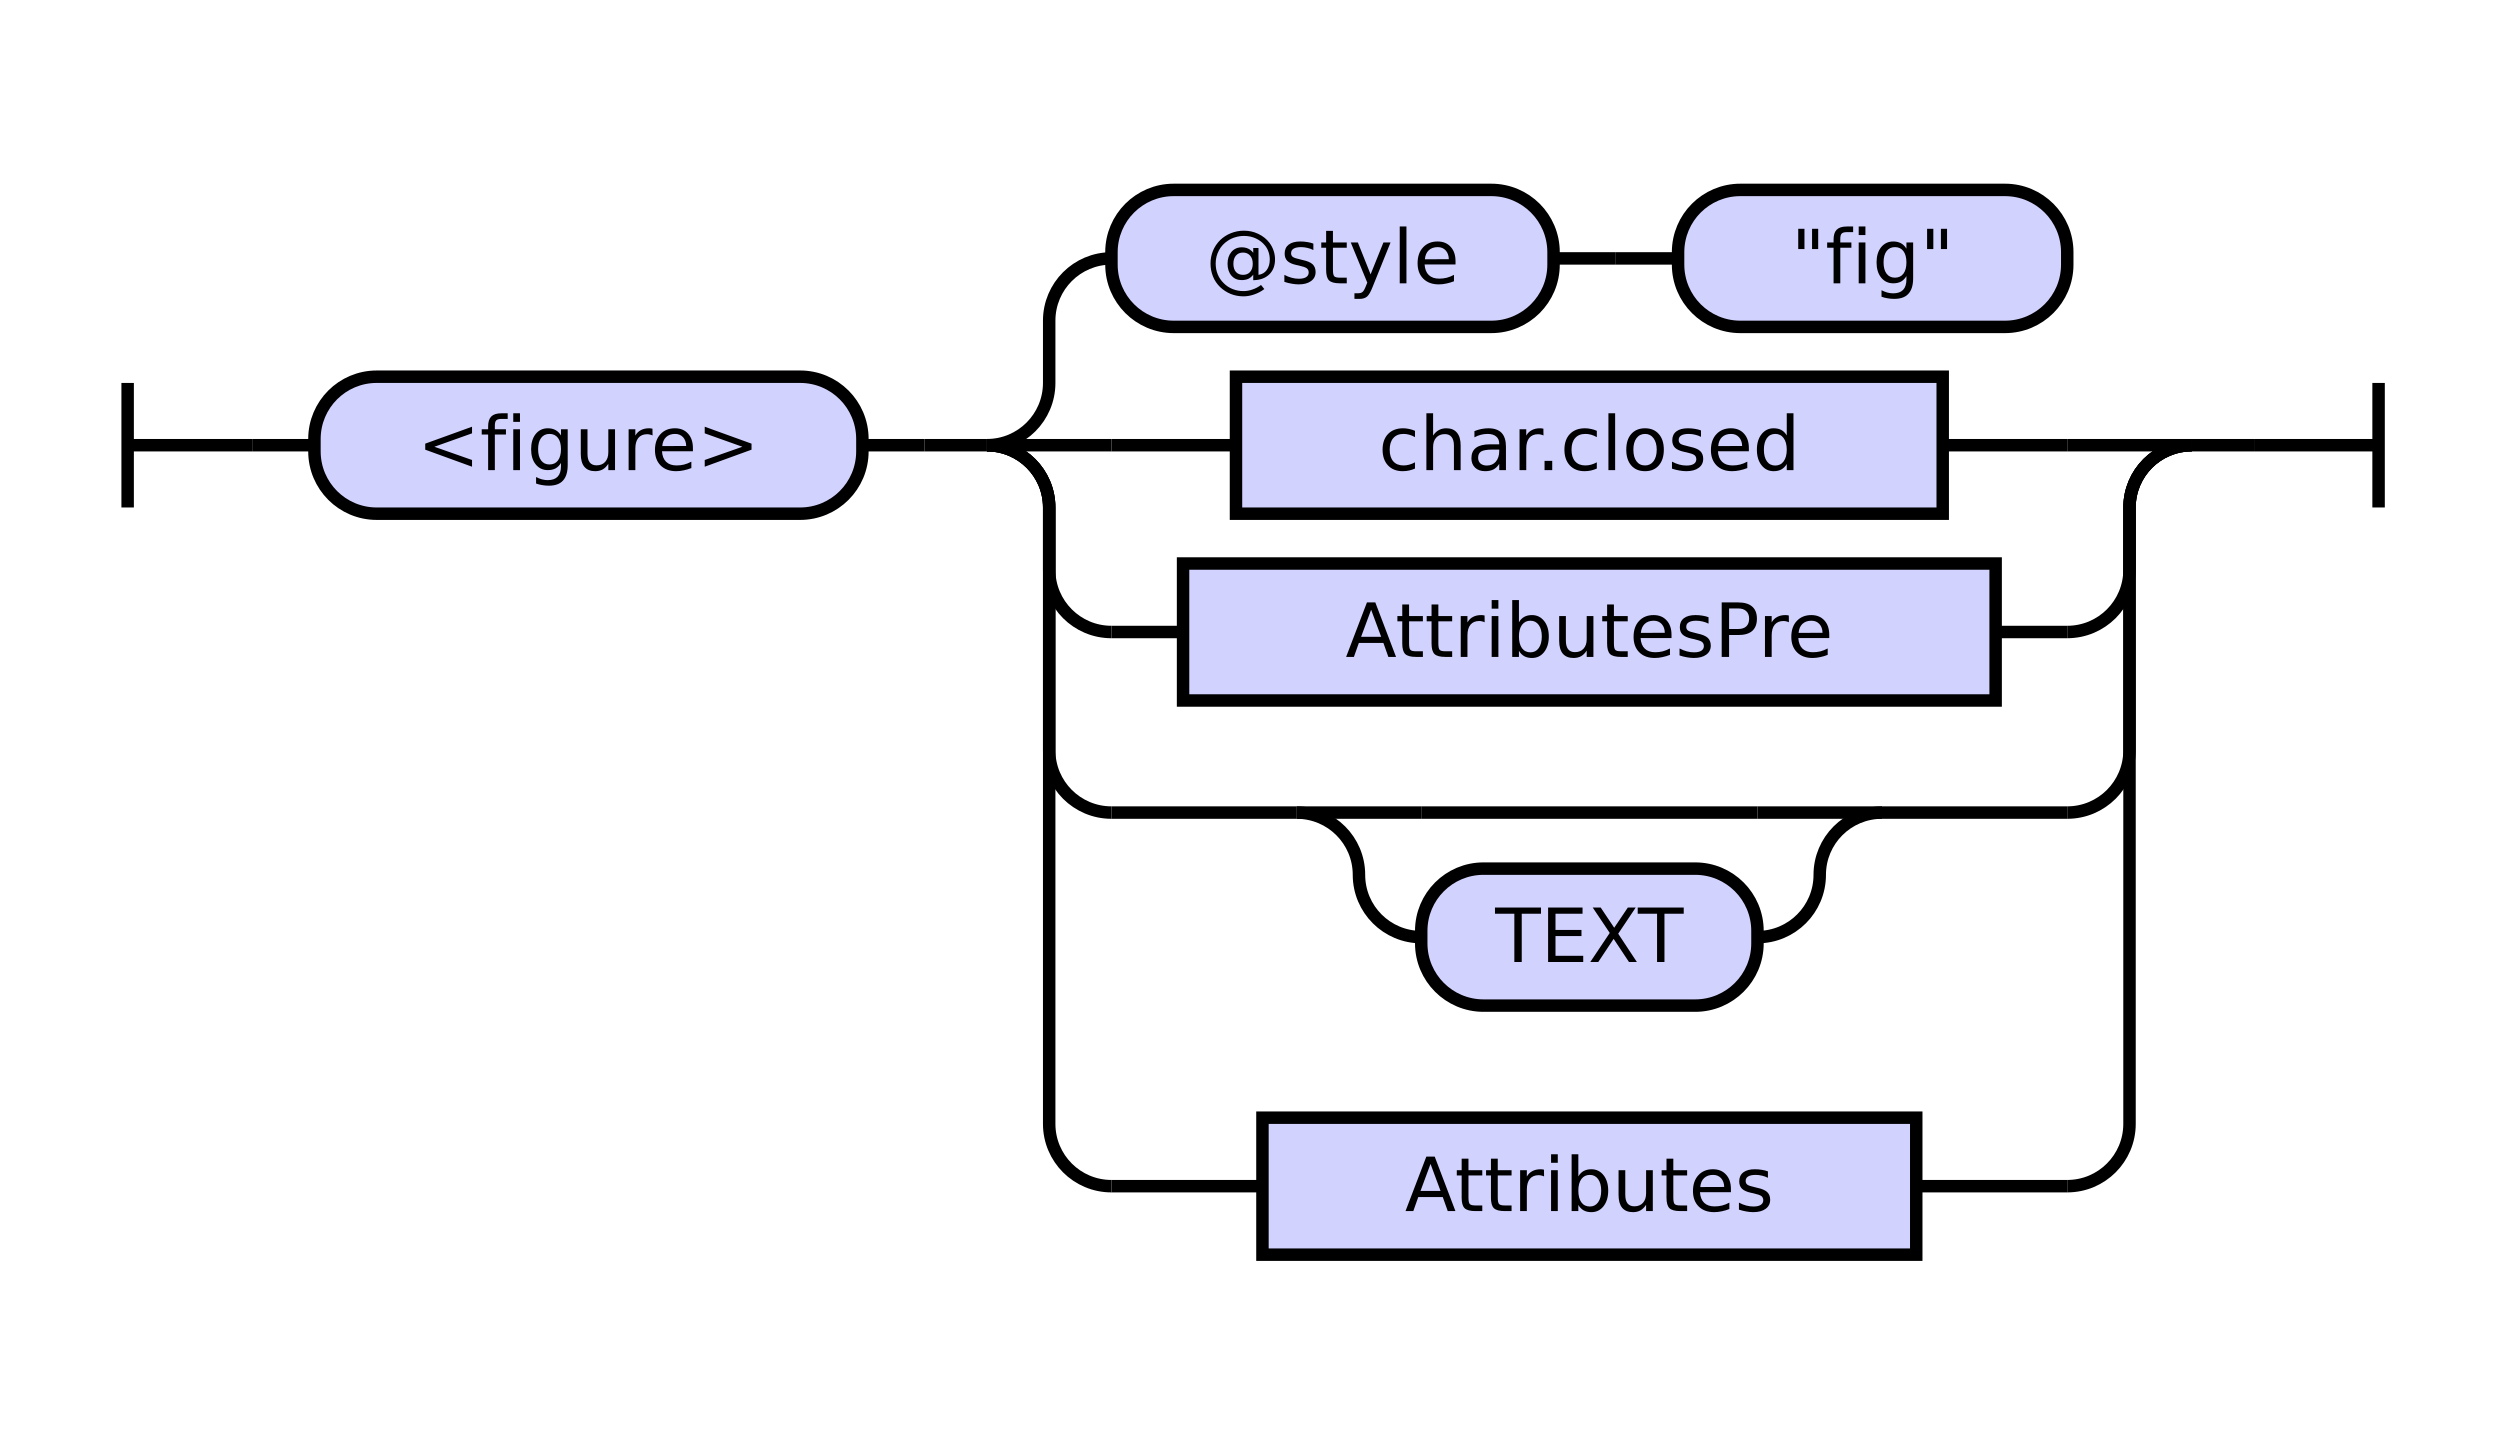
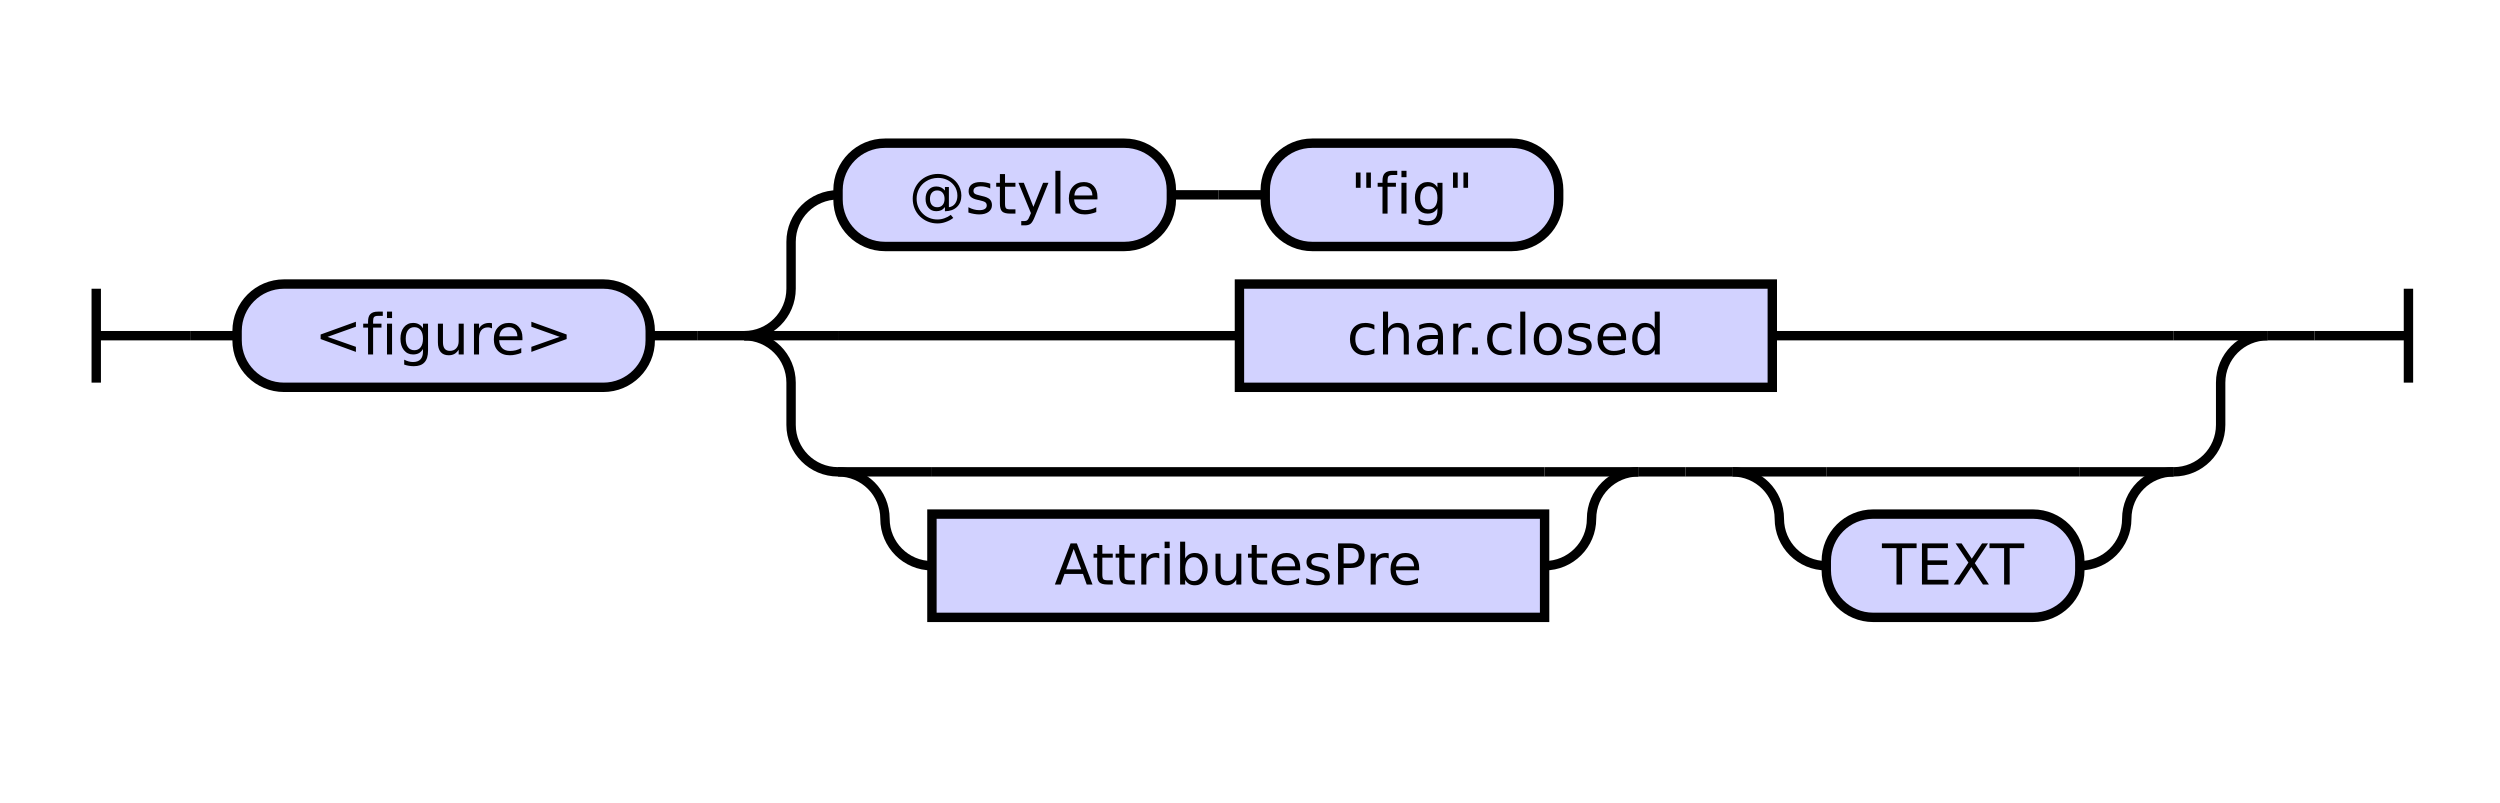
- <svg xmlns="http://www.w3.org/2000/svg" class="railroad-diagram" height="231" viewBox="0 0 401.5 231" width="401.5">
+ <svg xmlns="http://www.w3.org/2000/svg" class="railroad-diagram" height="171" viewBox="0 0 532.5 171" width="532.5">
  <g transform="translate(.5 .5)">
    <style>/*  */

    svg.railroad-diagram {
        background-color: hsl(30,20%,95%);
    }
    svg.railroad-diagram path {
        stroke-width: 2;
        stroke: black;
        fill: none;
    }
    svg.railroad-diagram text {
        font-size: 12px;
        text-anchor: middle;
        font-family: DejaVu Sans;
    }
    svg.railroad-diagram text.label {
        text-anchor:start;
    }
    svg.railroad-diagram text.comment {
        font-family: DejaVu Sans;
        font-size: 14px;
    }
    svg.railroad-diagram rect{
        stroke-width: 2;
        stroke: black;
        fill: rgb(210, 210, 255);
    }
    svg.railroad-diagram rect.group-box {
        stroke: gray;
        stroke-dasharray: 10 5;
        fill: none;
    }
    .terminal {
        font-family: DejaVu Sans;
    }
    svg.railroad-diagram g.altterminal rect {
        fill: rgb(251, 252, 207)
    }

/*  */
</style>
    <g>
      <path d="M 20 61 v 20 m 0 -10 h 20" />
    </g>
    <path d="M 40 71 h 10" />
    <g>
      <path d="M 50 71 h 0.0" />
-       <path d="M 351.5 71 h 0.0" />
+       <path d="M 482.5 71 h 0.0" />
      <g>
        <path d="M 50.0 71 h 0.0" />
-         <path d="M 351.5 71 h 0.0" />
+         <path d="M 482.5 71 h 0.0" />
        <g class="terminal ">
          <path d="M 50.0 71 h 0.0" />
          <path d="M 138.0 71 h 0.0" />
          <rect height="22" rx="10" ry="10" width="88.0" x="50.0" y="60" />
          <text x="94.0" y="75">&lt;figure&gt;</text>
        </g>
        <path d="M 138.0 71 h 10" />
        <path d="M 148.0 71 h 10" />
        <g>
          <path d="M 158.0 71 h 0.0" />
-           <path d="M 351.5 71 h 0.0" />
+           <path d="M 482.5 71 h 0.0" />
          <path d="M 158.0 71 a 10 10 0 0 0 10 -10 v -10 a 10 10 0 0 1 10 -10" />
          <g>
            <path d="M 178.0 41 h 0.0" />
            <path d="M 331.5 41 h 0.0" />
            <g class="terminal ">
              <path d="M 178.0 41 h 0.0" />
              <path d="M 249.0 41 h 0.0" />
              <rect height="22" rx="10" ry="10" width="71.0" x="178.0" y="30" />
              <text x="213.5" y="45">@style</text>
            </g>
            <path d="M 249.0 41 h 10" />
            <path d="M 259.0 41 h 10" />
            <g class="terminal ">
              <path d="M 269.0 41 h 0.0" />
              <path d="M 331.5 41 h 0.0" />
              <rect height="22" rx="10" ry="10" width="62.5" x="269.0" y="30" />
              <text x="300.25" y="45">"fig"</text>
            </g>
          </g>
          <path d="M 158.0 71 h 20" />
          <g class="non-terminal ">
-             <path d="M 178.0 71 h 20.0" />
-             <path d="M 311.5 71 h 20.0" />
-             <rect height="22" width="113.5" x="198.0" y="60" />
-             <text x="254.75" y="75">char.closed</text>
+             <path d="M 178.0 71 h 85.5" />
+             <path d="M 377.0 71 h 85.5" />
+             <rect height="22" width="113.5" x="263.5" y="60" />
+             <text x="320.25" y="75">char.closed</text>
          </g>
-           <path d="M 331.5 71 h 20" />
-           <path d="M 158.0 71 a 10 10 0 0 1 10 10 v 10 a 10 10 0 0 0 10 10" />
-           <g class="non-terminal ">
-             <path d="M 178.0 101 h 11.5" />
-             <path d="M 320.0 101 h 11.5" />
-             <rect height="22" width="130.5" x="189.5" y="90" />
-             <text x="254.75" y="105">AttributesPre</text>
-           </g>
-           <path d="M 331.5 101 a 10 10 0 0 0 10 -10 v -10 a 10 10 0 0 1 10 -10" />
-           <path d="M 158.0 71 a 10 10 0 0 1 10 10 v 39 a 10 10 0 0 0 10 10" />
+           <path d="M 462.5 71 h 20" />
+           <path d="M 158.0 71 a 10 10 0 0 1 10 10 v 9 a 10 10 0 0 0 10 10" />
          <g>
-             <path d="M 178.0 130 h 29.75" />
-             <path d="M 301.75 130 h 29.75" />
+             <path d="M 178.0 100 h 0.0" />
+             <path d="M 462.5 100 h 0.0" />
            <g>
-               <path d="M 207.75 130 h 0.0" />
-               <path d="M 301.75 130 h 0.0" />
-               <path d="M 207.75 130 h 20" />
+               <path d="M 178.0 100 h 0.0" />
+               <path d="M 348.5 100 h 0.0" />
+               <path d="M 178.0 100 h 20" />
              <g>
-                 <path d="M 227.75 130 h 54.0" />
+                 <path d="M 198.0 100 h 130.5" />
              </g>
-               <path d="M 281.75 130 h 20" />
-               <path d="M 207.75 130 a 10 10 0 0 1 10 10 v 0 a 10 10 0 0 0 10 10" />
-               <g class="terminal ">
-                 <path d="M 227.75 150 h 0.0" />
-                 <path d="M 281.75 150 h 0.0" />
-                 <rect height="22" rx="10" ry="10" width="54.0" x="227.75" y="139" />
-                 <text x="254.75" y="154">TEXT</text>
+               <path d="M 328.5 100 h 20" />
+               <path d="M 178.0 100 a 10 10 0 0 1 10 10 v 0 a 10 10 0 0 0 10 10" />
+               <g class="non-terminal ">
+                 <path d="M 198.0 120 h 0.0" />
+                 <path d="M 328.5 120 h 0.0" />
+                 <rect height="22" width="130.5" x="198.0" y="109" />
+                 <text x="263.25" y="124">AttributesPre</text>
              </g>
-               <path d="M 281.75 150 a 10 10 0 0 0 10 -10 v 0 a 10 10 0 0 1 10 -10" />
+               <path d="M 328.5 120 a 10 10 0 0 0 10 -10 v 0 a 10 10 0 0 1 10 -10" />
+             </g>
+             <path d="M 348.5 100 h 10" />
+             <path d="M 358.5 100 h 10" />
+             <g>
+               <path d="M 368.5 100 h 0.0" />
+               <path d="M 462.5 100 h 0.0" />
+               <g>
+                 <path d="M 368.5 100 h 0.0" />
+                 <path d="M 462.5 100 h 0.0" />
+                 <path d="M 368.5 100 h 20" />
+                 <g>
+                   <path d="M 388.5 100 h 54.0" />
+                 </g>
+                 <path d="M 442.5 100 h 20" />
+                 <path d="M 368.5 100 a 10 10 0 0 1 10 10 v 0 a 10 10 0 0 0 10 10" />
+                 <g class="terminal ">
+                   <path d="M 388.5 120 h 0.0" />
+                   <path d="M 442.5 120 h 0.0" />
+                   <rect height="22" rx="10" ry="10" width="54.0" x="388.5" y="109" />
+                   <text x="415.5" y="124">TEXT</text>
+                 </g>
+                 <path d="M 442.5 120 a 10 10 0 0 0 10 -10 v 0 a 10 10 0 0 1 10 -10" />
+               </g>
            </g>
          </g>
-           <path d="M 331.5 130 a 10 10 0 0 0 10 -10 v -39 a 10 10 0 0 1 10 -10" />
-           <path d="M 158.0 71 a 10 10 0 0 1 10 10 v 99 a 10 10 0 0 0 10 10" />
-           <g class="non-terminal ">
-             <path d="M 178.0 190 h 24.25" />
-             <path d="M 307.25 190 h 24.25" />
-             <rect height="22" width="105.0" x="202.25" y="179" />
-             <text x="254.75" y="194">Attributes</text>
-           </g>
-           <path d="M 331.5 190 a 10 10 0 0 0 10 -10 v -99 a 10 10 0 0 1 10 -10" />
+           <path d="M 462.5 100 a 10 10 0 0 0 10 -10 v -9 a 10 10 0 0 1 10 -10" />
        </g>
      </g>
    </g>
-     <path d="M 351.5 71 h 10" />
-     <path d="M 361.5 71 h 20 m 0 -10 v 20" />
+     <path d="M 482.5 71 h 10" />
+     <path d="M 492.5 71 h 20 m 0 -10 v 20" />
  </g>
</svg>
